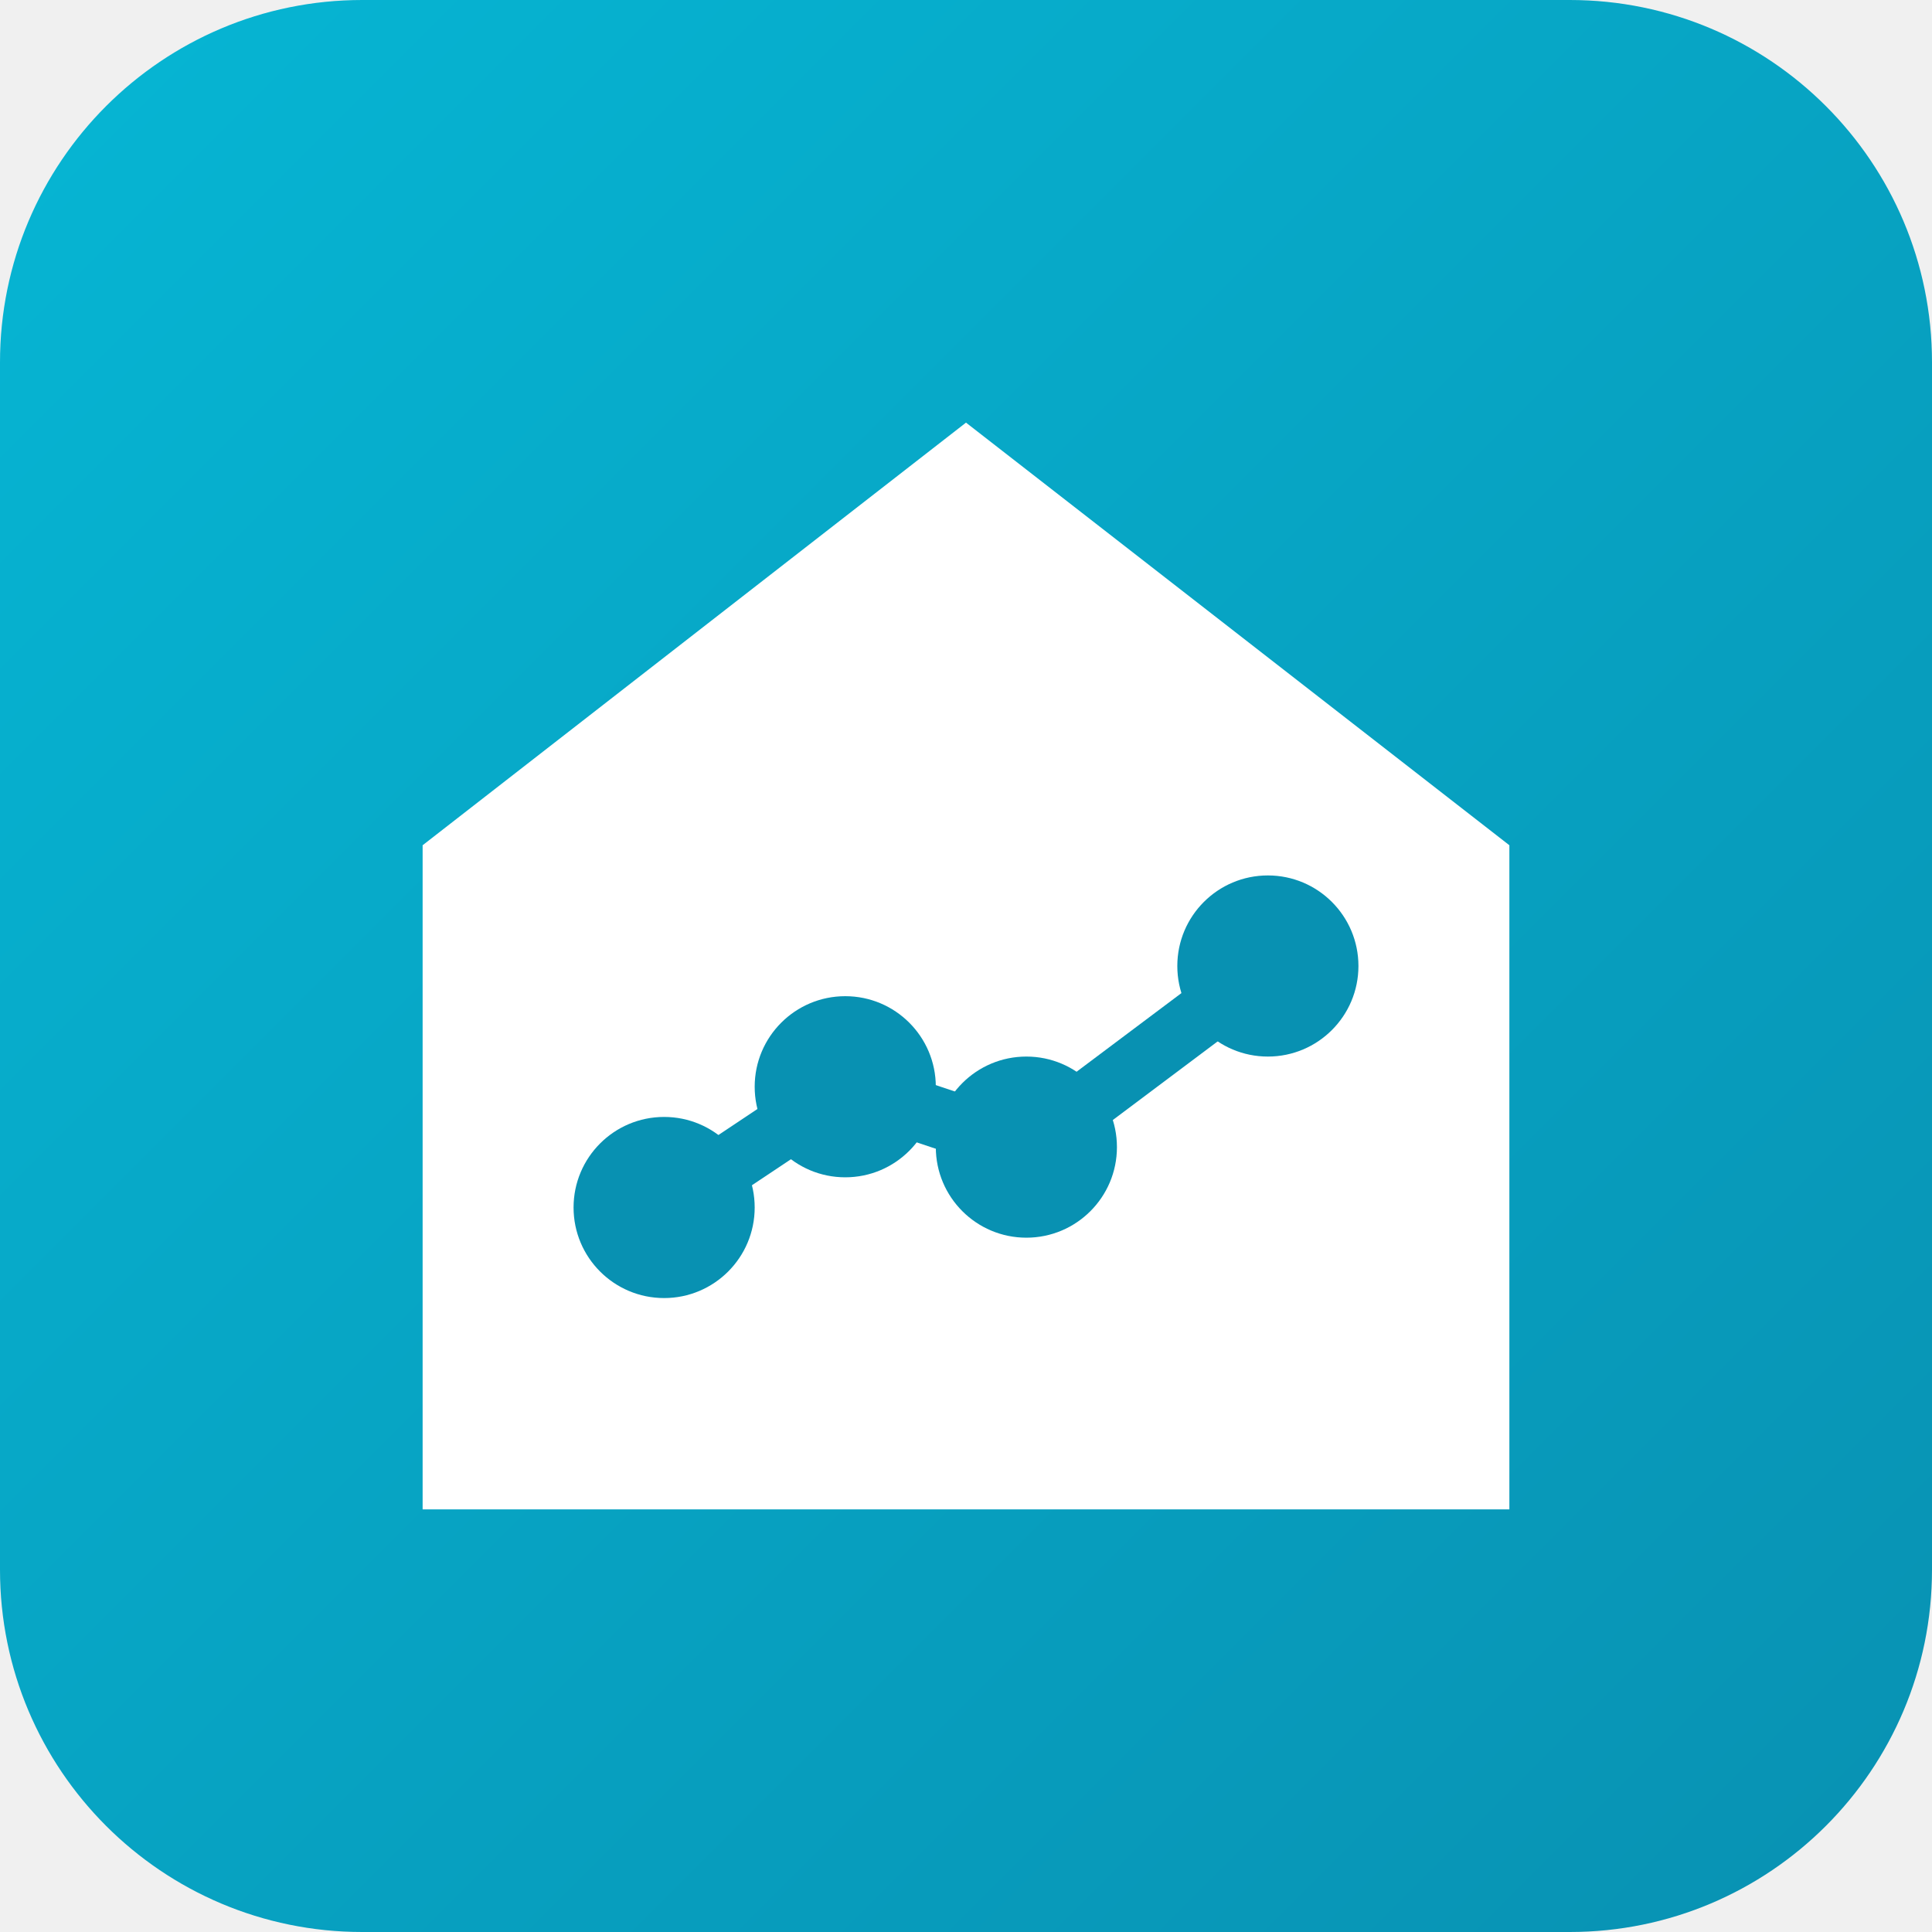
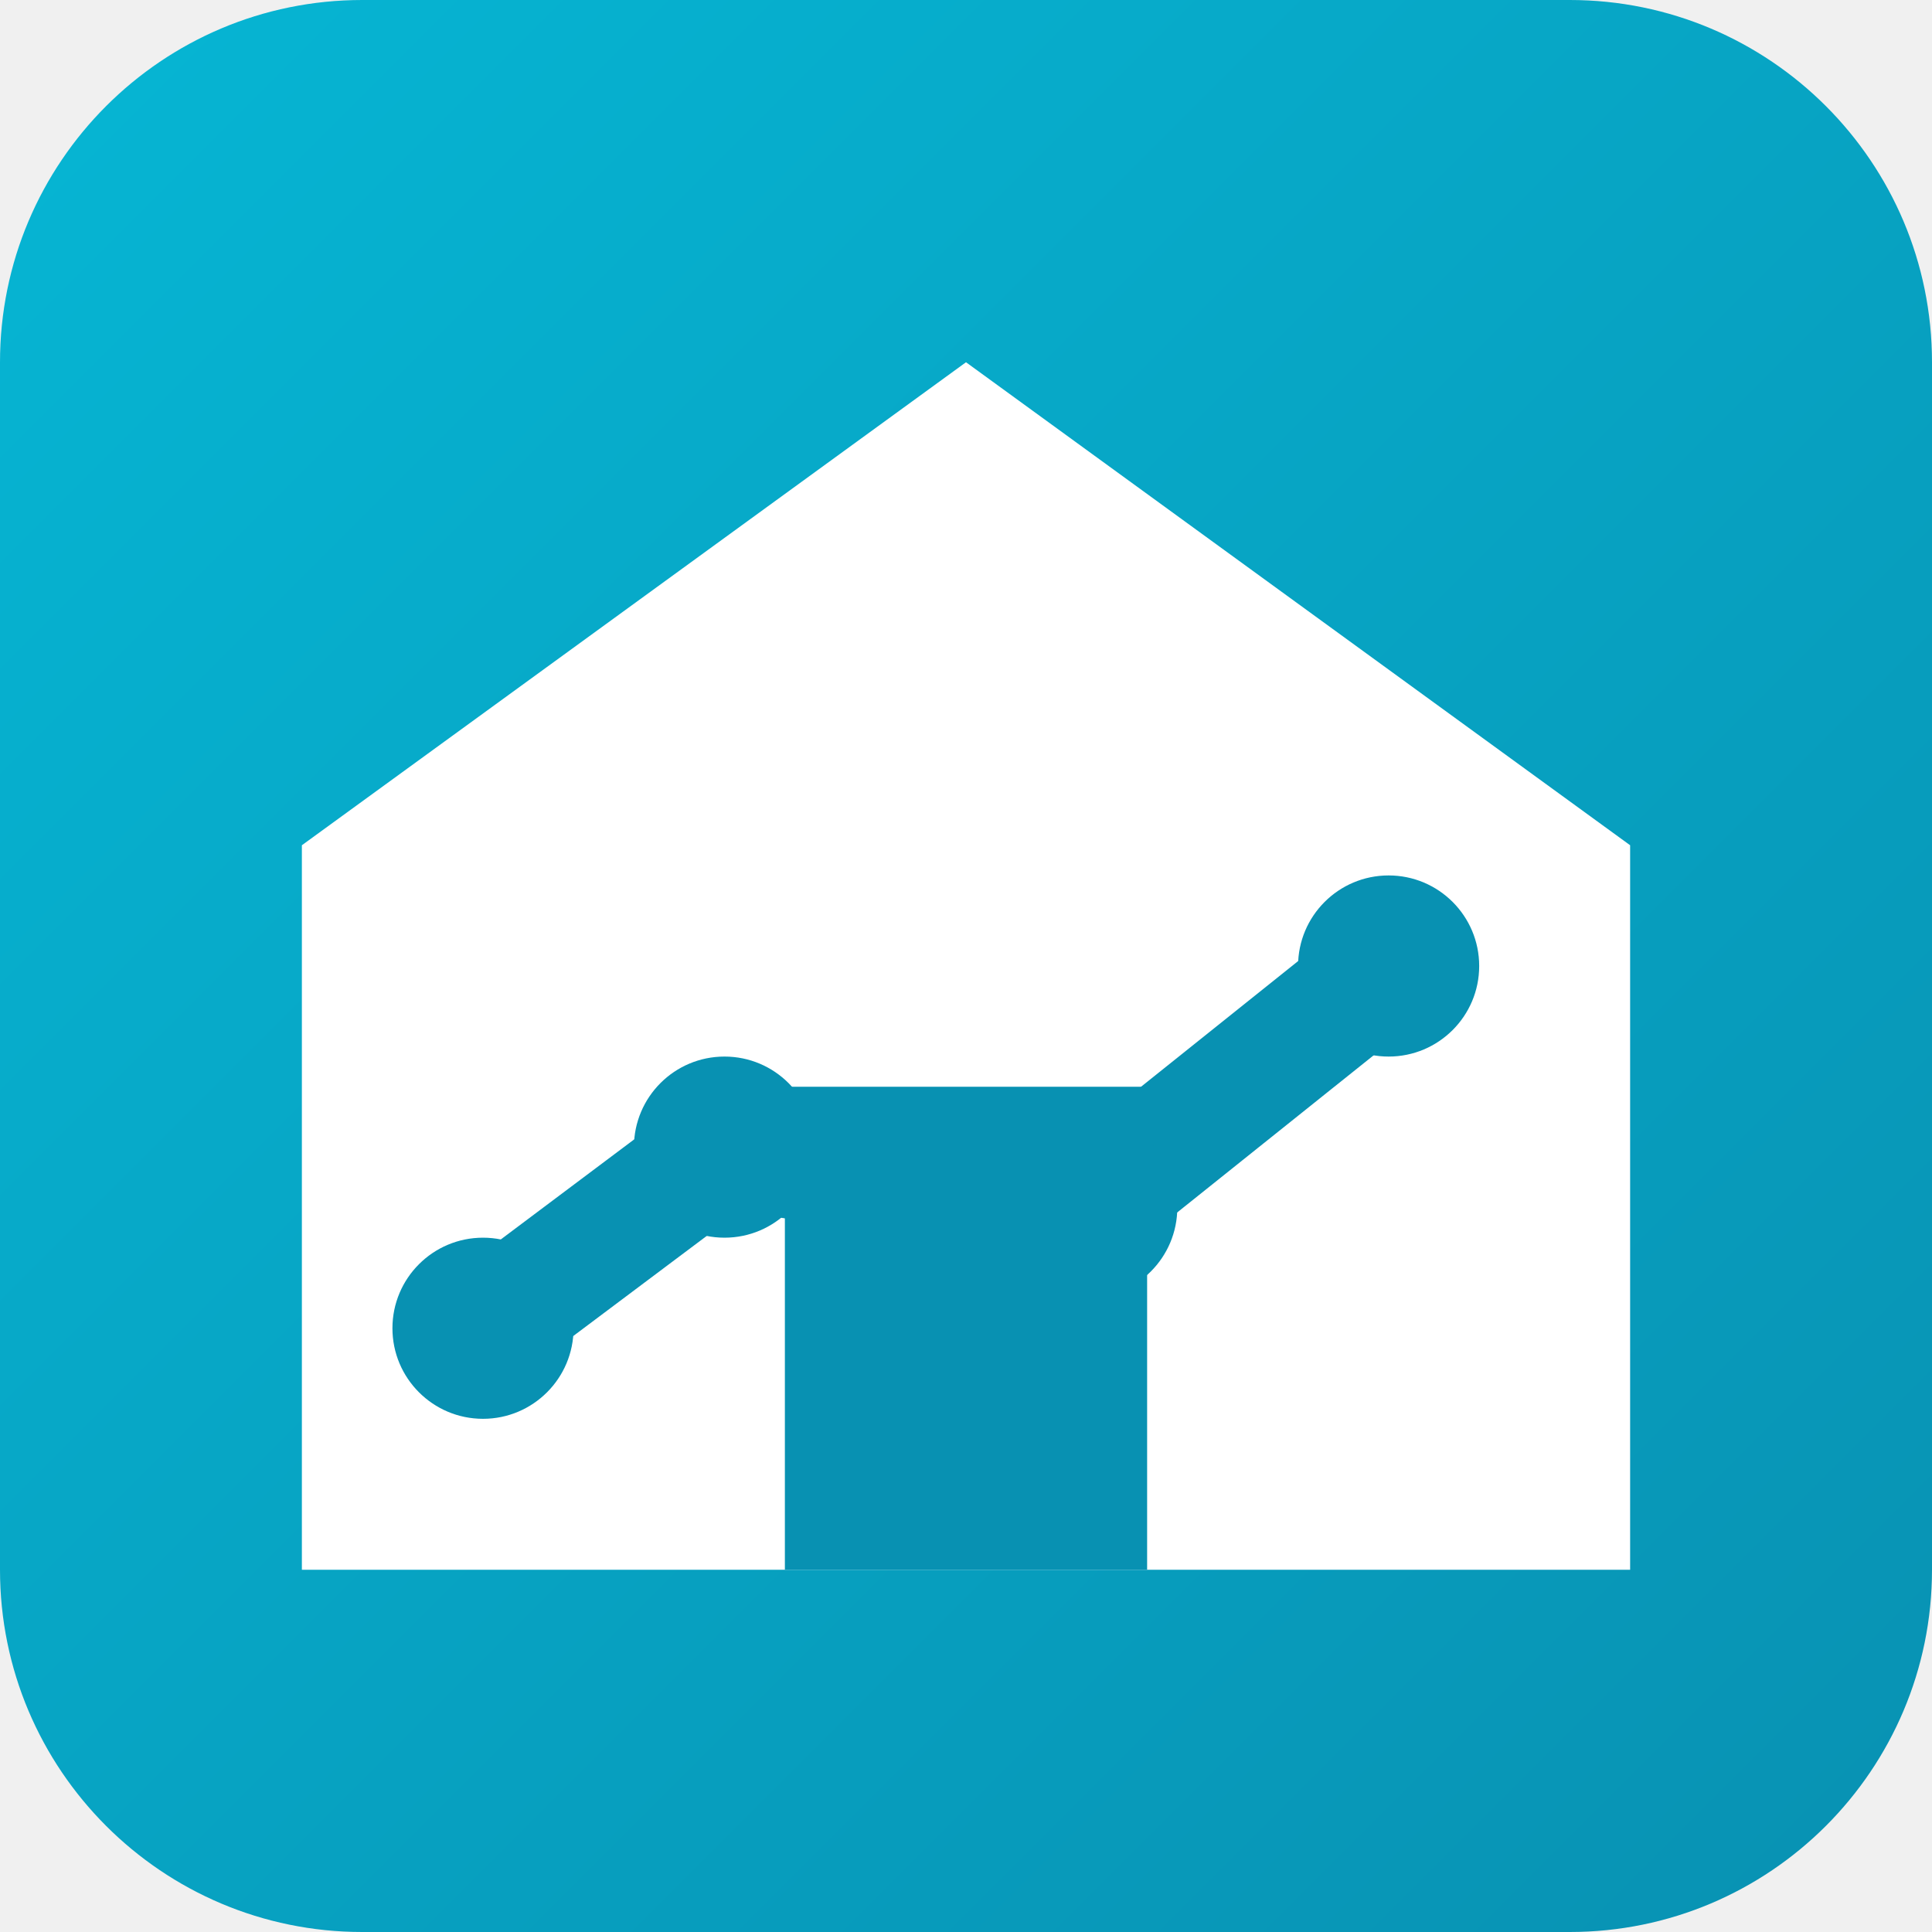
<svg xmlns="http://www.w3.org/2000/svg" viewBox="0 0 32 32">
  <defs>
    <linearGradient id="favGradient" x1="0%" y1="0%" x2="100%" y2="100%">
      <stop offset="0%" style="stop-color:#06b6d4" />
      <stop offset="100%" style="stop-color:#0891b2" />
    </linearGradient>
  </defs>
  <rect x="0" y="0" width="32" height="32" rx="6" fill="url(#favGradient)" />
-   <path d="M16 7 L7 14 L7 25 L25 25 L25 14 Z" fill="white" />
-   <path d="M11 20 L14 18 L17 19 L21 16" stroke="#0891b2" strokeWidth="1.5" fill="none" strokeLinecap="round" strokeLinejoin="round" />
-   <circle cx="11" cy="20" r="1.5" fill="#0891b2" />
-   <circle cx="14" cy="18" r="1.5" fill="#0891b2" />
-   <circle cx="17" cy="19" r="1.5" fill="#0891b2" />
-   <circle cx="21" cy="16" r="1.5" fill="#0891b2" />
+   <path d="M16 6 L5 14 L5 26 L27 26 L27 14 Z" fill="white" />
+   <rect x="13" y="18" width="6" height="8" fill="#0891b2" />
+   <path d="M8 22 L12 19 L18 20 L23 16" stroke="#0891b2" stroke-width="2" fill="none" stroke-linecap="round" stroke-linejoin="round" />
+   <circle cx="8" cy="22" r="1.5" fill="#0891b2" />
+   <circle cx="12" cy="19" r="1.5" fill="#0891b2" />
+   <circle cx="18" cy="20" r="1.5" fill="#0891b2" />
+   <circle cx="23" cy="16" r="1.5" fill="#0891b2" />
</svg>
